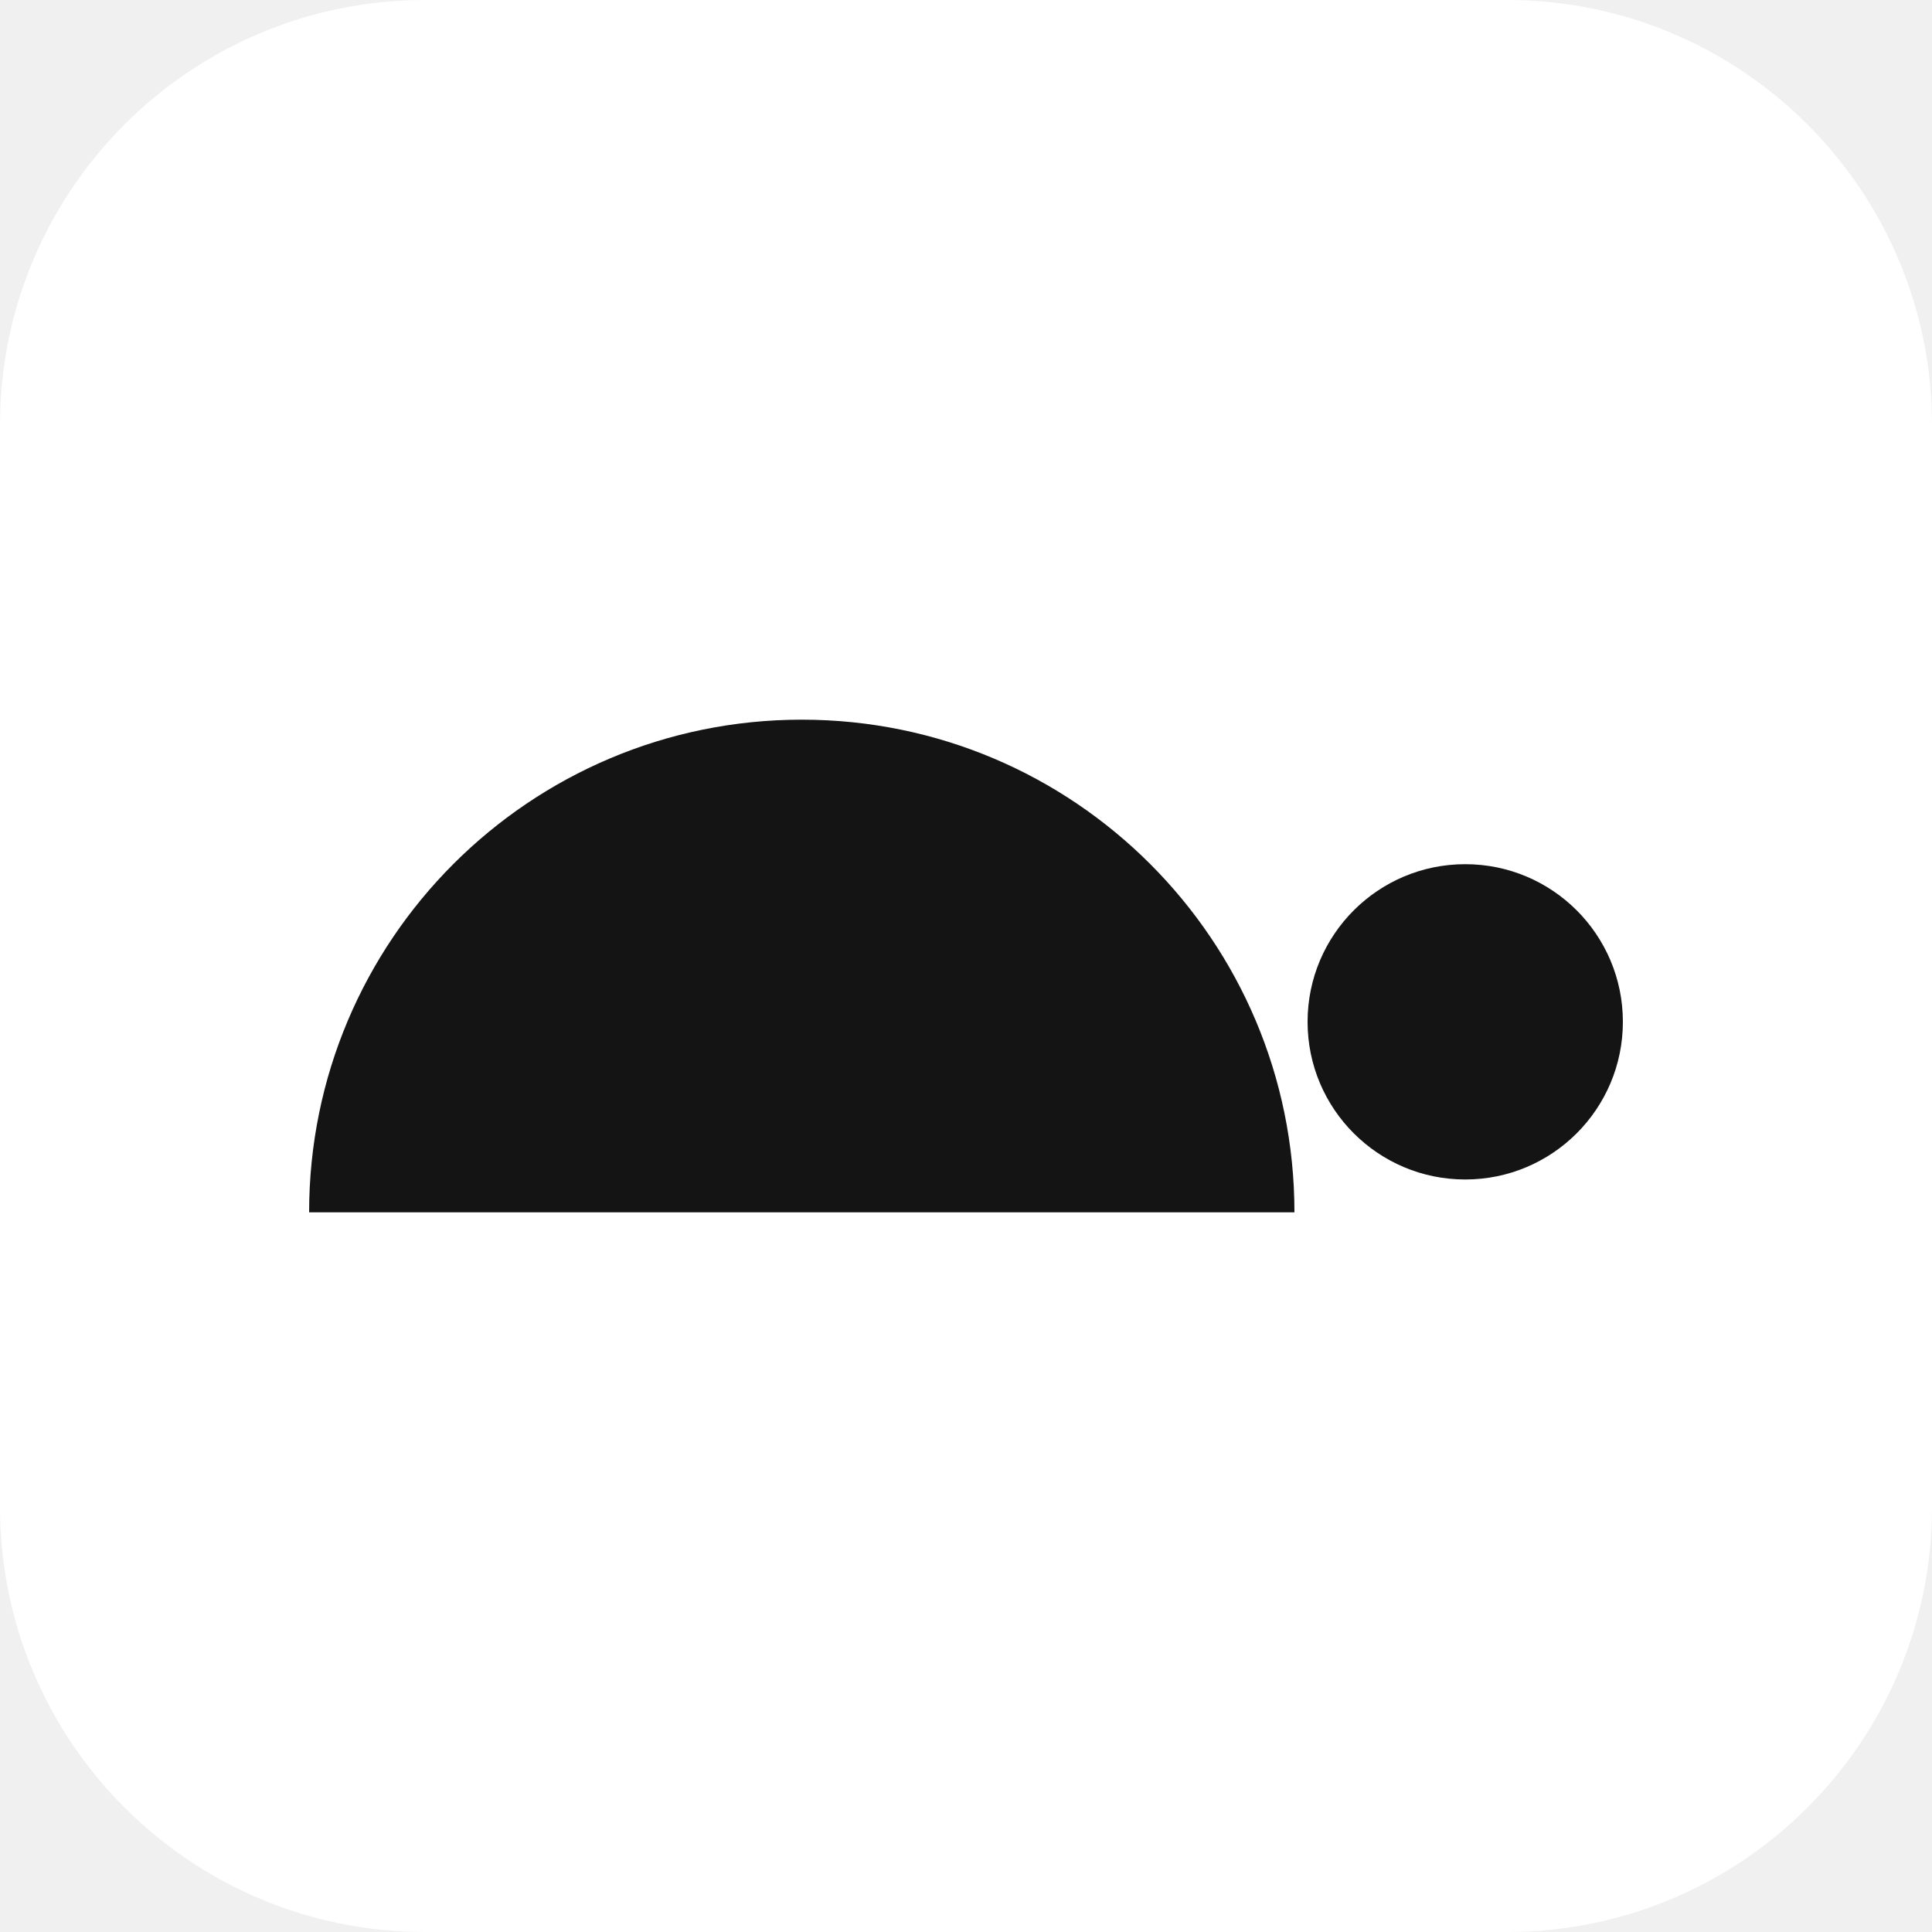
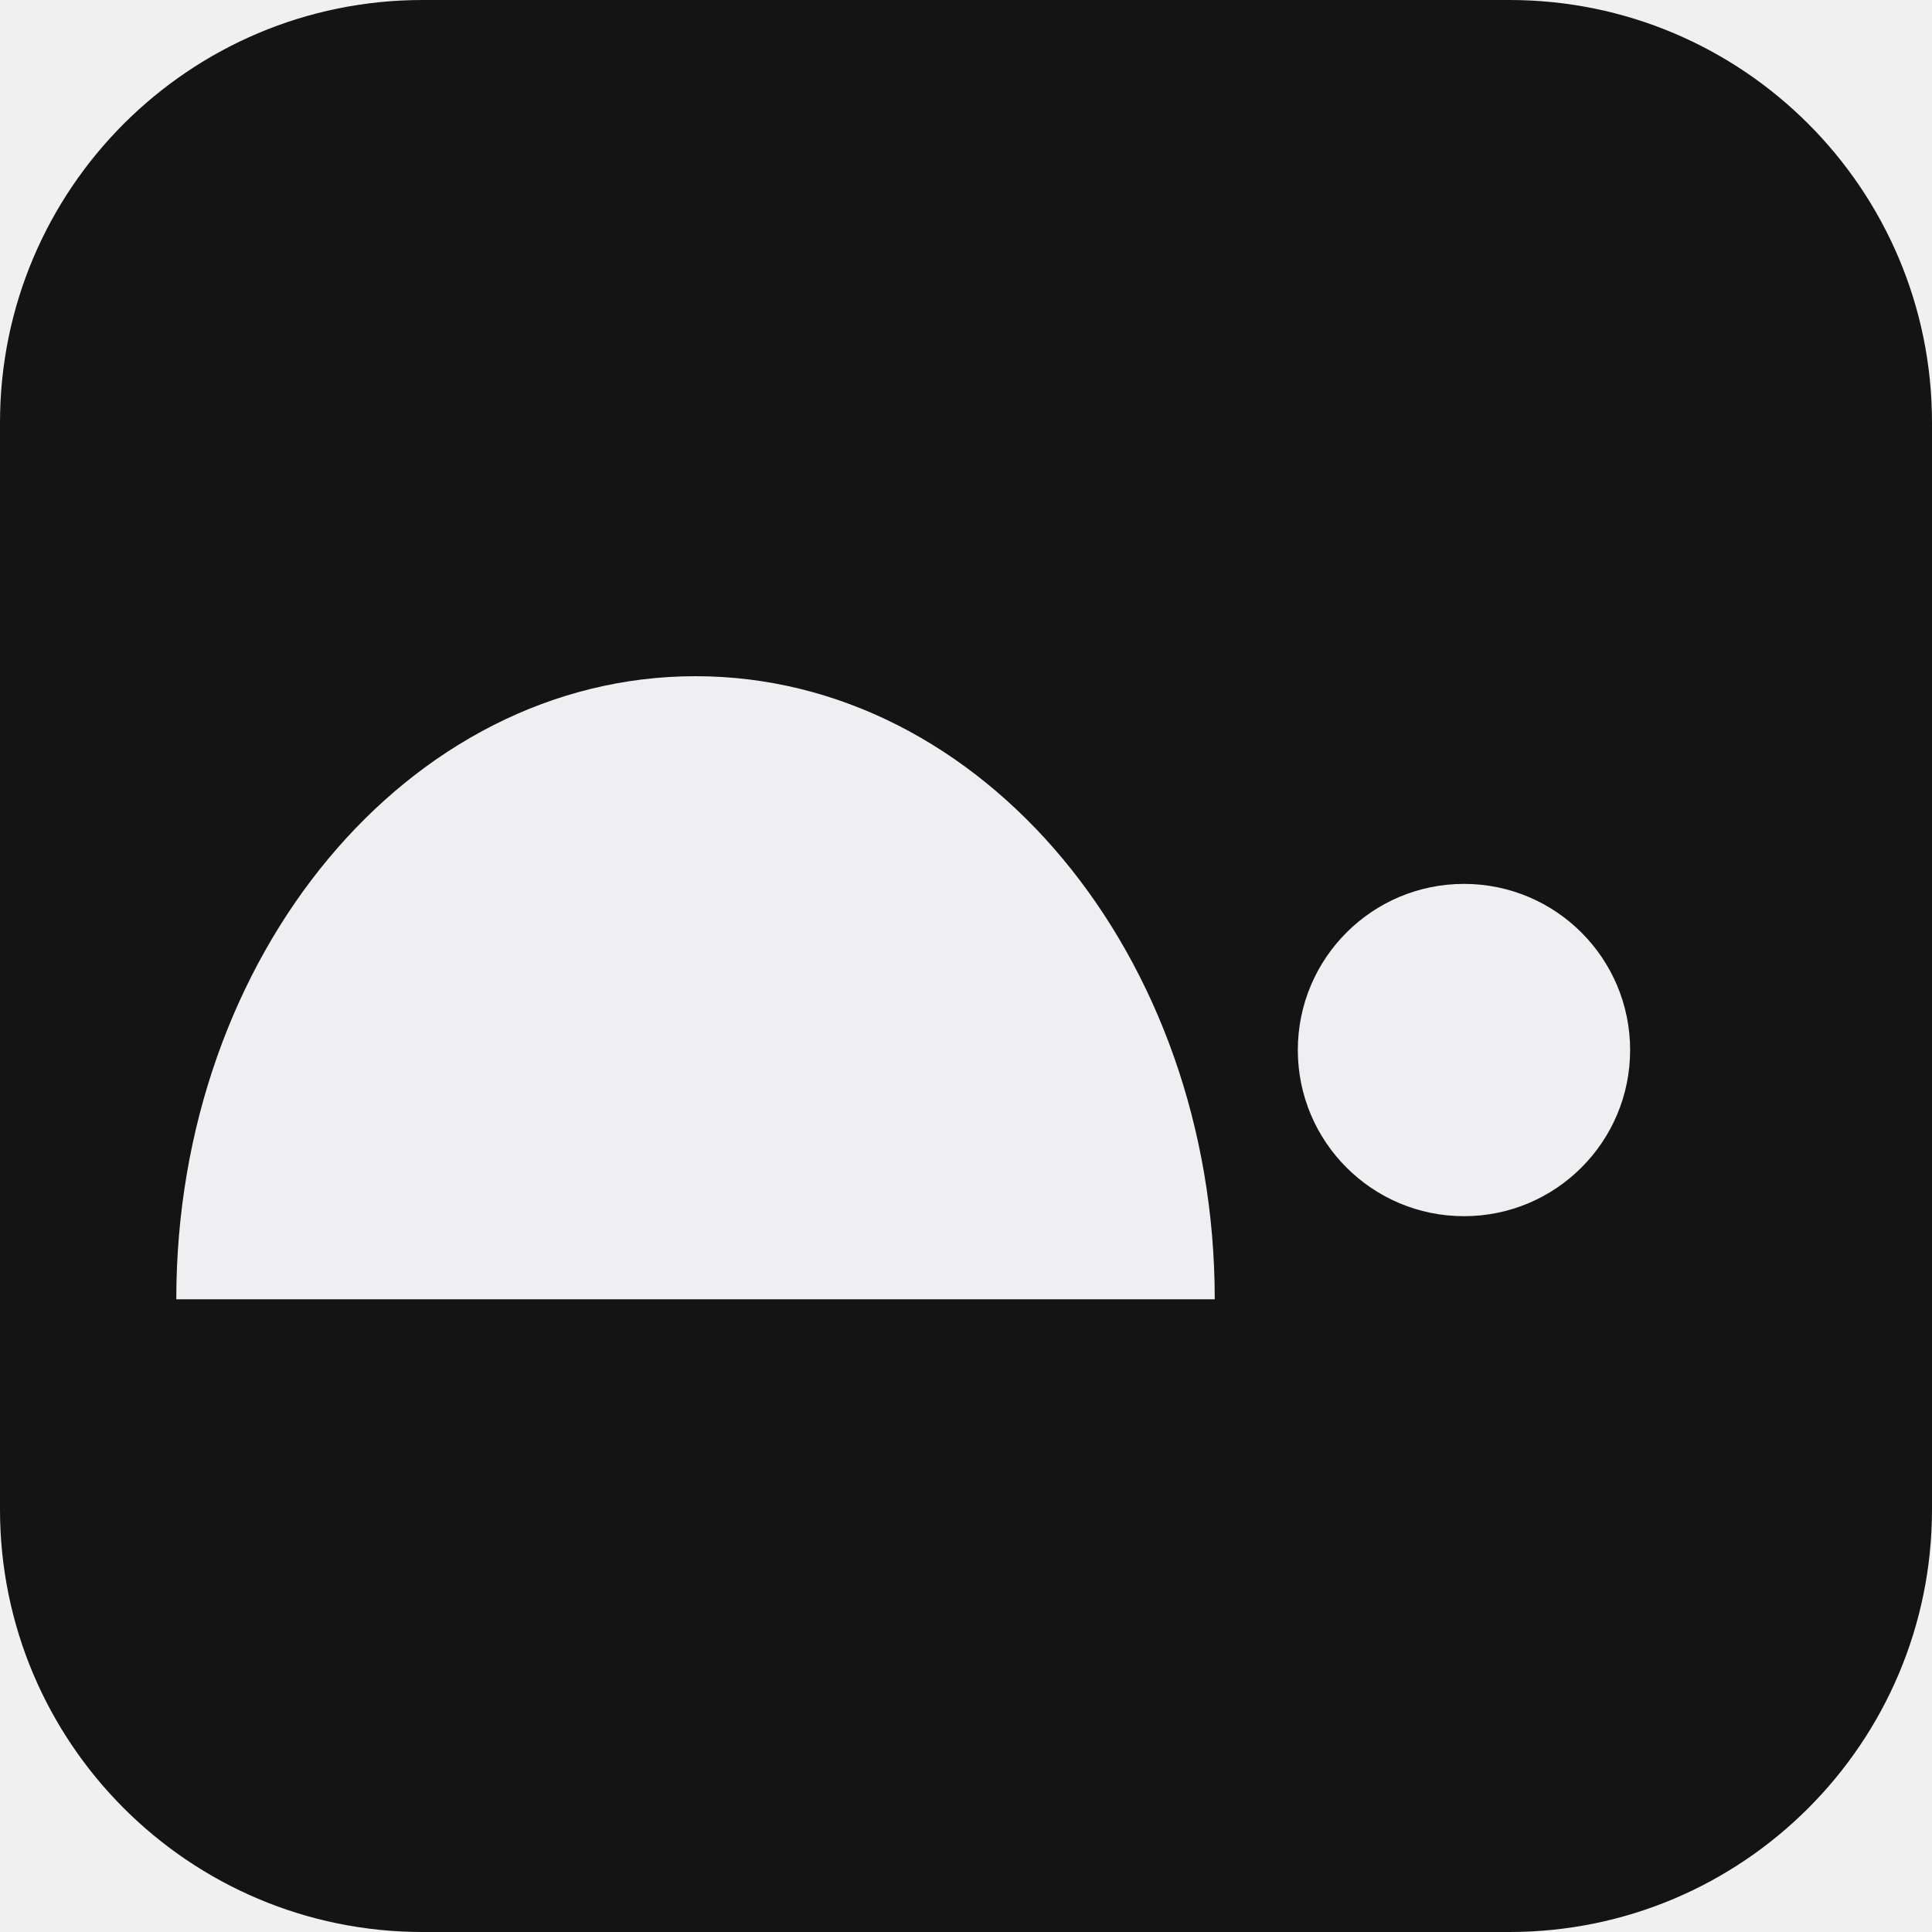
- <svg xmlns="http://www.w3.org/2000/svg" viewBox="0 0 100 100">
-   <style>@media (prefers-color-scheme:dark){.tile{fill:#121212}.ink{fill:#E8E8E8}}</style>
-   <rect class="tile" width="100" height="100" rx="22" fill="#FFFFFF" />
-   <g class="ink" fill="#141414">
-     <g transform="translate(46.60 50.85) scale(3.4)">
-       <path d="M-9 3.5 A7.5 7.5 0 0 1 6 3.5 Z" />
-       <circle cx="8.6" cy="0.6" r="2.4" />
-     </g>
+ <svg xmlns="http://www.w3.org/2000/svg" viewBox="0 0 16 16">
+   <rect width="16" height="16" rx="3.5" fill="#141414" />
+   <g fill="#EFEFF1" transform="translate(0.6 1.3) scale(0.86)">
+     <path d="M1 11 A5 6 0 0 1 11 11 Z" />
+     <circle cx="13.4" cy="8.6" r="1.6" />
  </g>
</svg>
